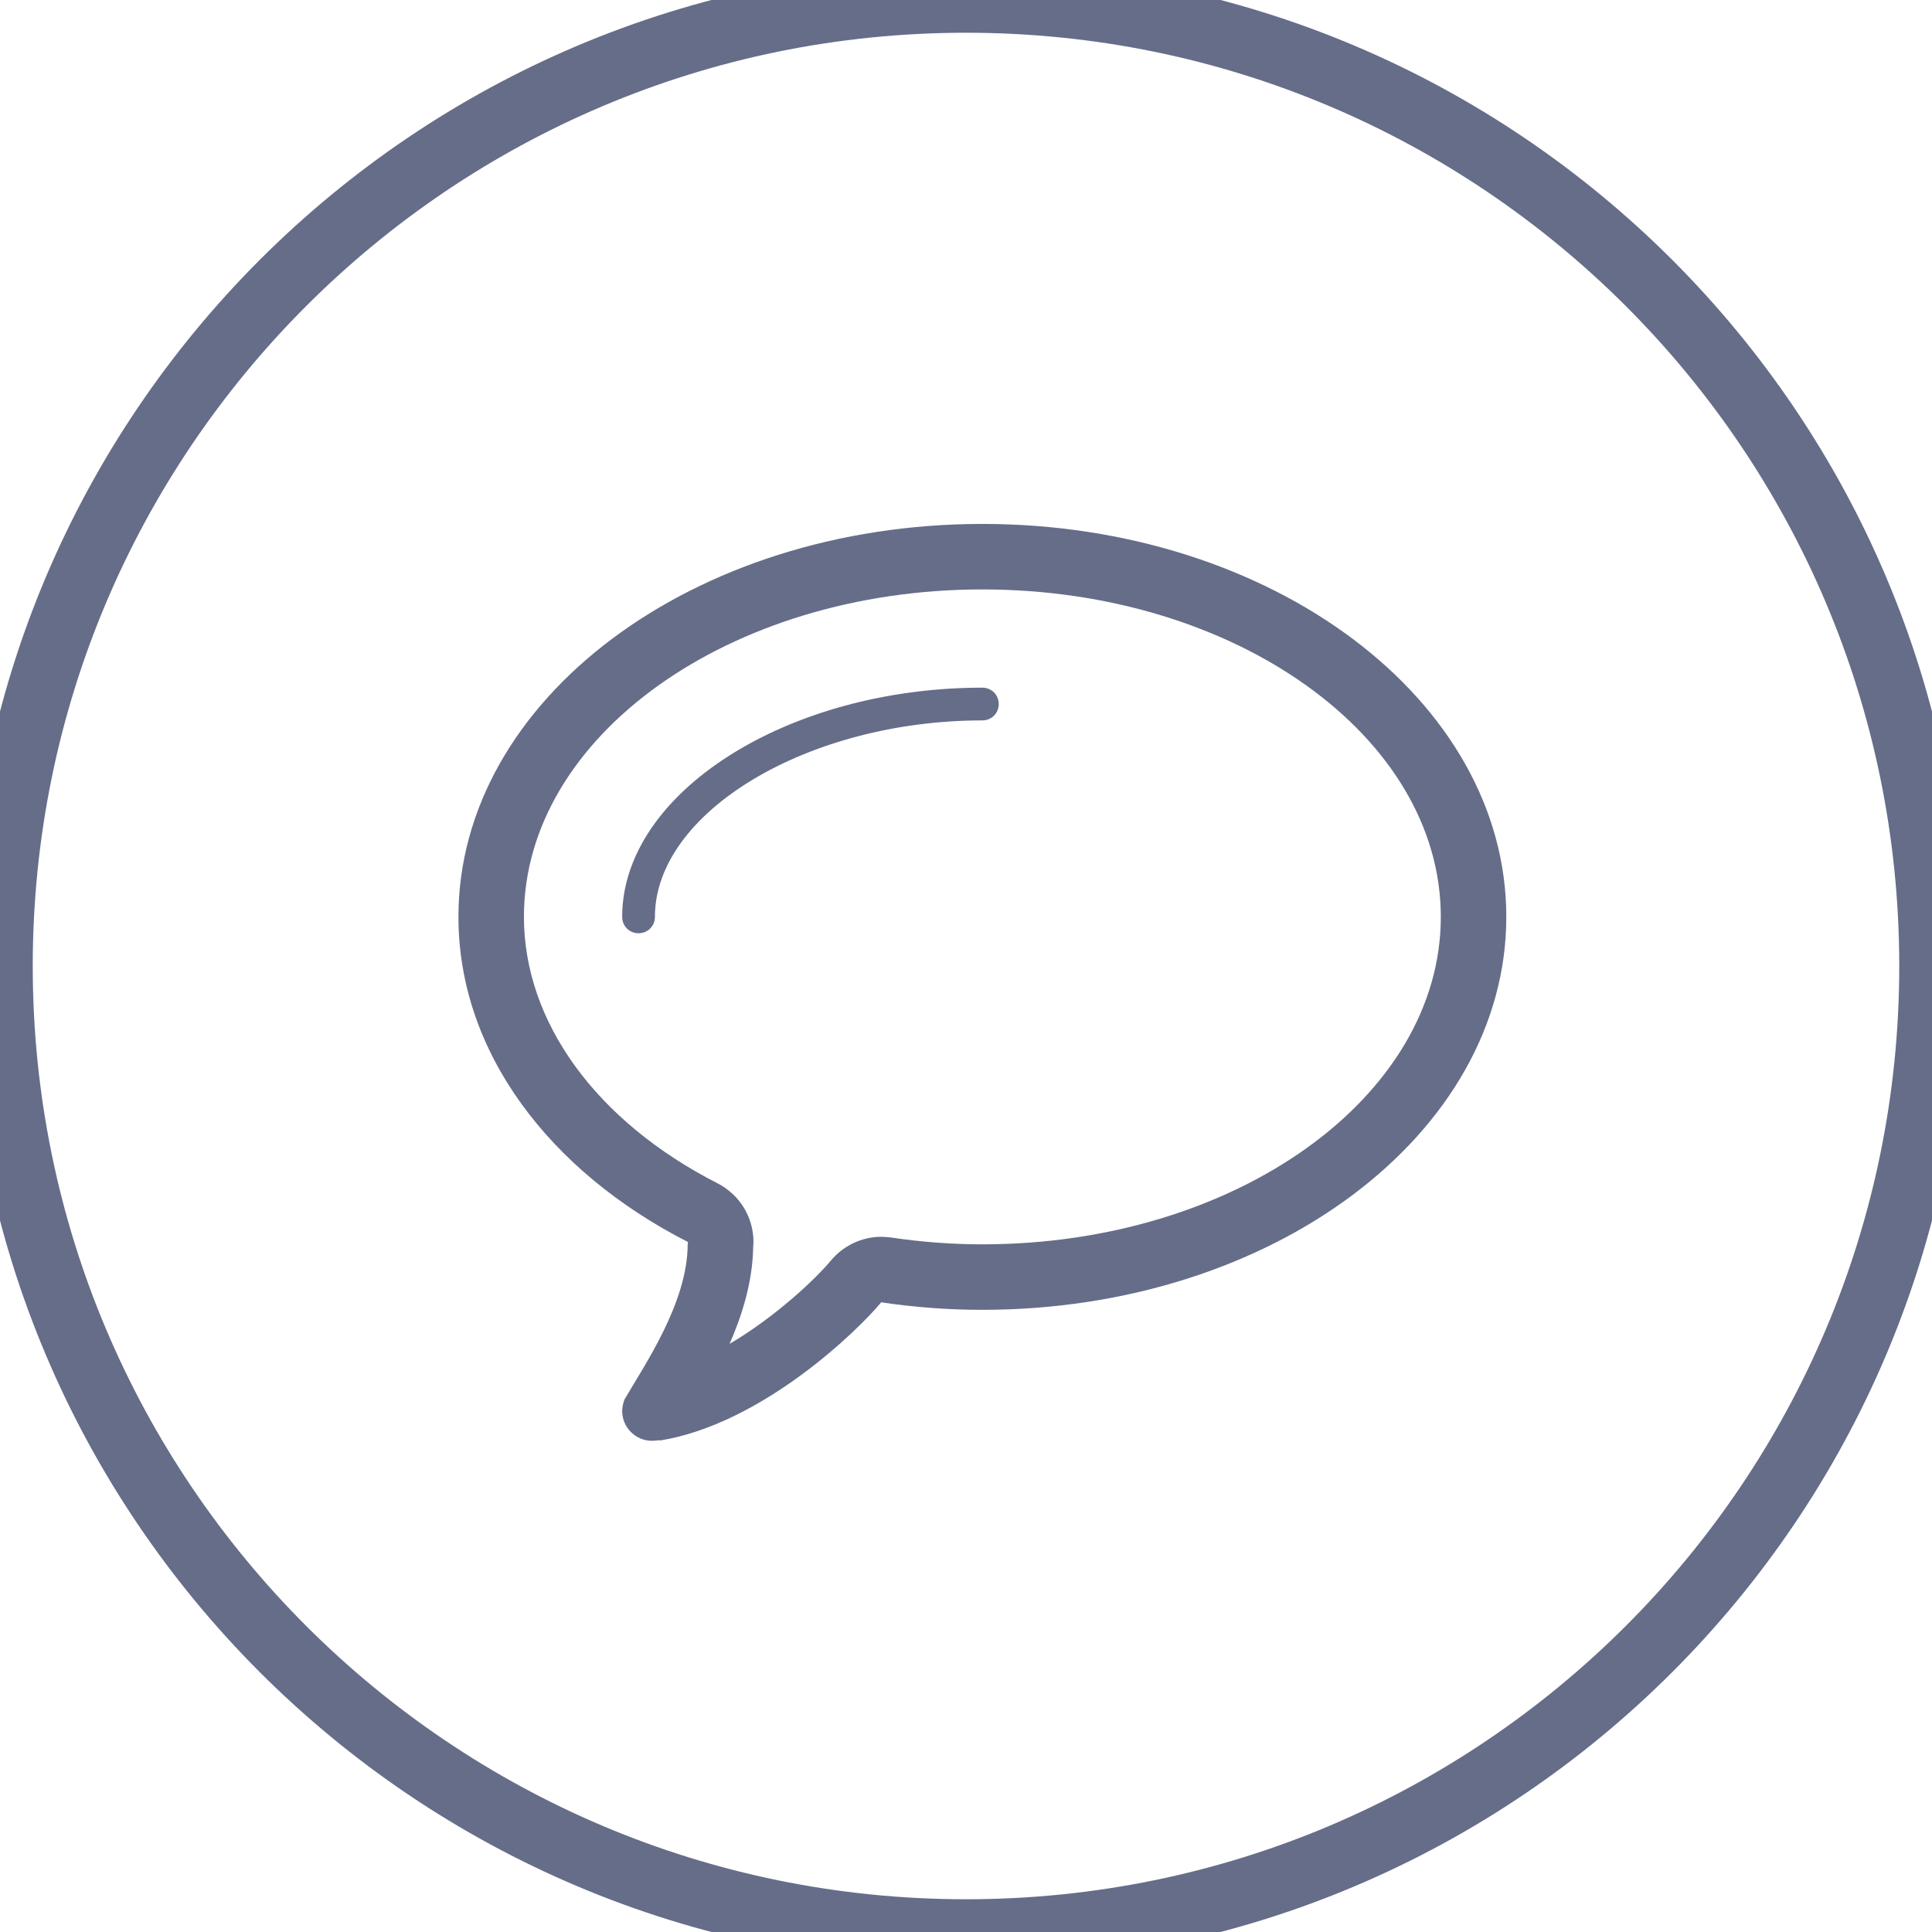
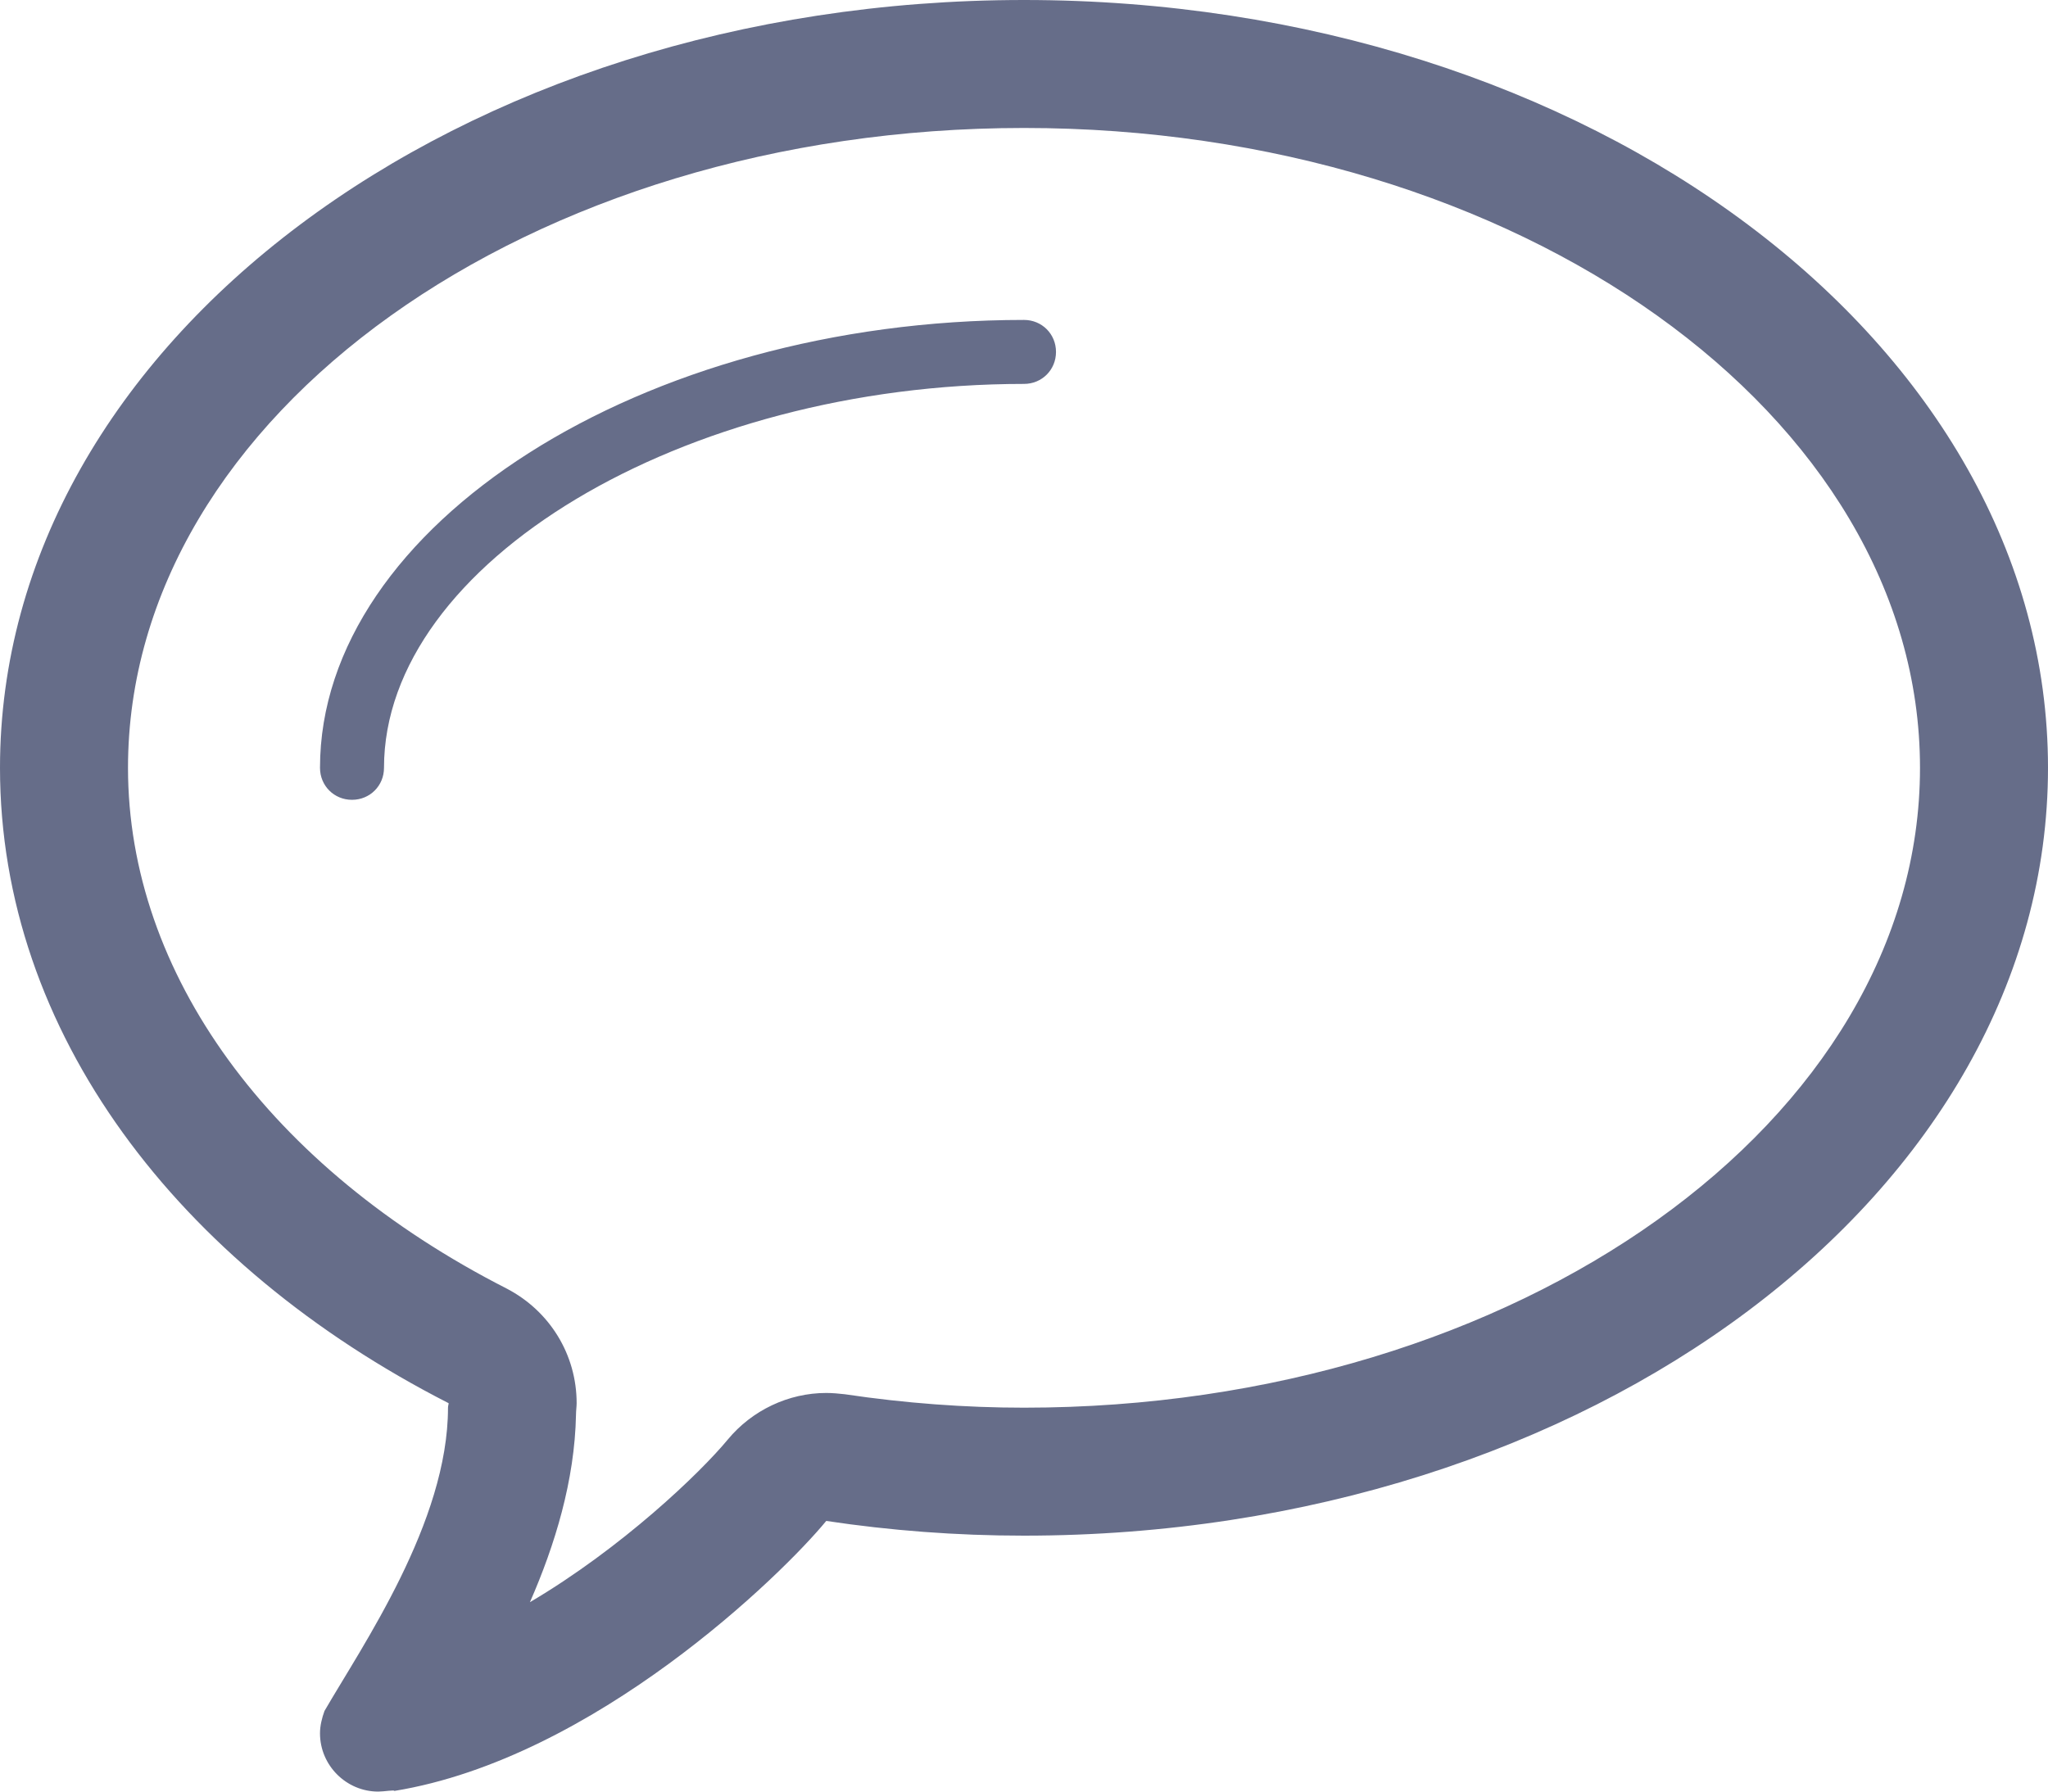
- <svg xmlns="http://www.w3.org/2000/svg" viewBox="0 0 59 59" width="59" height="59">
+ <svg xmlns="http://www.w3.org/2000/svg" viewBox="0 0 32 28" width="32" height="28">
  <style>
		tspan { white-space:pre }
		.shp0 { fill: #666d89 } 
- 		.shp1 { fill: none;stroke: #666d89;stroke-width: 2 } 
	</style>
-   <path id="bubble" class="shp0" d="M30 21C24.04 21 19 24.21 19 28C19 28.28 19.22 28.5 19.5 28.5C19.78 28.5 20 28.28 20 28C20 24.8 24.67 22 30 22C30.28 22 30.5 21.78 30.5 21.5C30.5 21.22 30.28 21 30 21ZM30 16C21.16 16 14 21.37 14 28C14 32.13 16.78 35.77 21.01 37.93C21.01 37.95 21 37.97 21 38C21 39.79 19.66 41.72 19.07 42.74C19.07 42.74 19.07 42.74 19.07 42.74C19.03 42.85 19 42.97 19 43.09C19 43.59 19.41 44 19.91 44C20 44 20.17 43.97 20.16 43.99C23.29 43.48 26.23 40.6 26.91 39.77C27.91 39.92 28.94 40 30 40C38.84 40 46 34.63 46 28C46 21.37 38.84 16 30 16ZM30 38C29.08 38 28.14 37.93 27.2 37.79C27.11 37.78 27.01 37.77 26.91 37.77C26.32 37.77 25.75 38.04 25.37 38.5C24.94 39.02 23.72 40.19 22.28 41.04C22.67 40.15 22.98 39.14 23 38.11C23 38.05 23.01 37.98 23.01 37.93C23.01 37.17 22.59 36.49 21.92 36.14C18.21 34.25 16 31.21 16 28C16 22.49 22.28 18 30 18C37.72 18 44 22.49 44 28C44 33.51 37.72 38 30 38Z" />
-   <path id="Ellipse" class="shp1" d="M29.5 0C45.79 0 59 13.21 59 29.5C59 45.79 45.79 59 29.5 59C13.21 59 0 45.79 0 29.5C0 13.21 13.21 0 29.5 0Z" />
+   <path id="bubble" class="shp0" d="M16 5C10.04 5 5 8.21 5 12C5 12.28 5.22 12.5 5.5 12.5C5.78 12.5 6 12.28 6 12C6 8.8 10.67 6 16 6C16.28 6 16.5 5.78 16.5 5.5C16.5 5.22 16.28 5 16 5ZM16 0C7.16 0 0 5.37 0 12C0 16.13 2.78 19.77 7.01 21.93C7.01 21.95 7 21.97 7 22C7 23.79 5.66 25.72 5.07 26.74C5.07 26.74 5.07 26.74 5.07 26.74C5.03 26.85 5 26.97 5 27.09C5 27.59 5.41 28 5.91 28C6 28 6.17 27.97 6.16 27.99C9.29 27.48 12.23 24.6 12.91 23.77C13.91 23.92 14.94 24 16 24C24.84 24 32 18.63 32 12C32 5.37 24.84 0 16 0ZM16 22C15.08 22 14.14 21.93 13.2 21.79C13.11 21.78 13.01 21.77 12.91 21.77C12.32 21.77 11.75 22.04 11.37 22.5C10.94 23.02 9.72 24.19 8.28 25.04C8.67 24.15 8.98 23.14 9 22.11C9 22.05 9.01 21.98 9.01 21.93C9.01 21.17 8.59 20.49 7.92 20.14C4.21 18.25 2 15.21 2 12C2 6.49 8.28 2 16 2C23.72 2 30 6.49 30 12C30 17.51 23.72 22 16 22Z" />
</svg>
